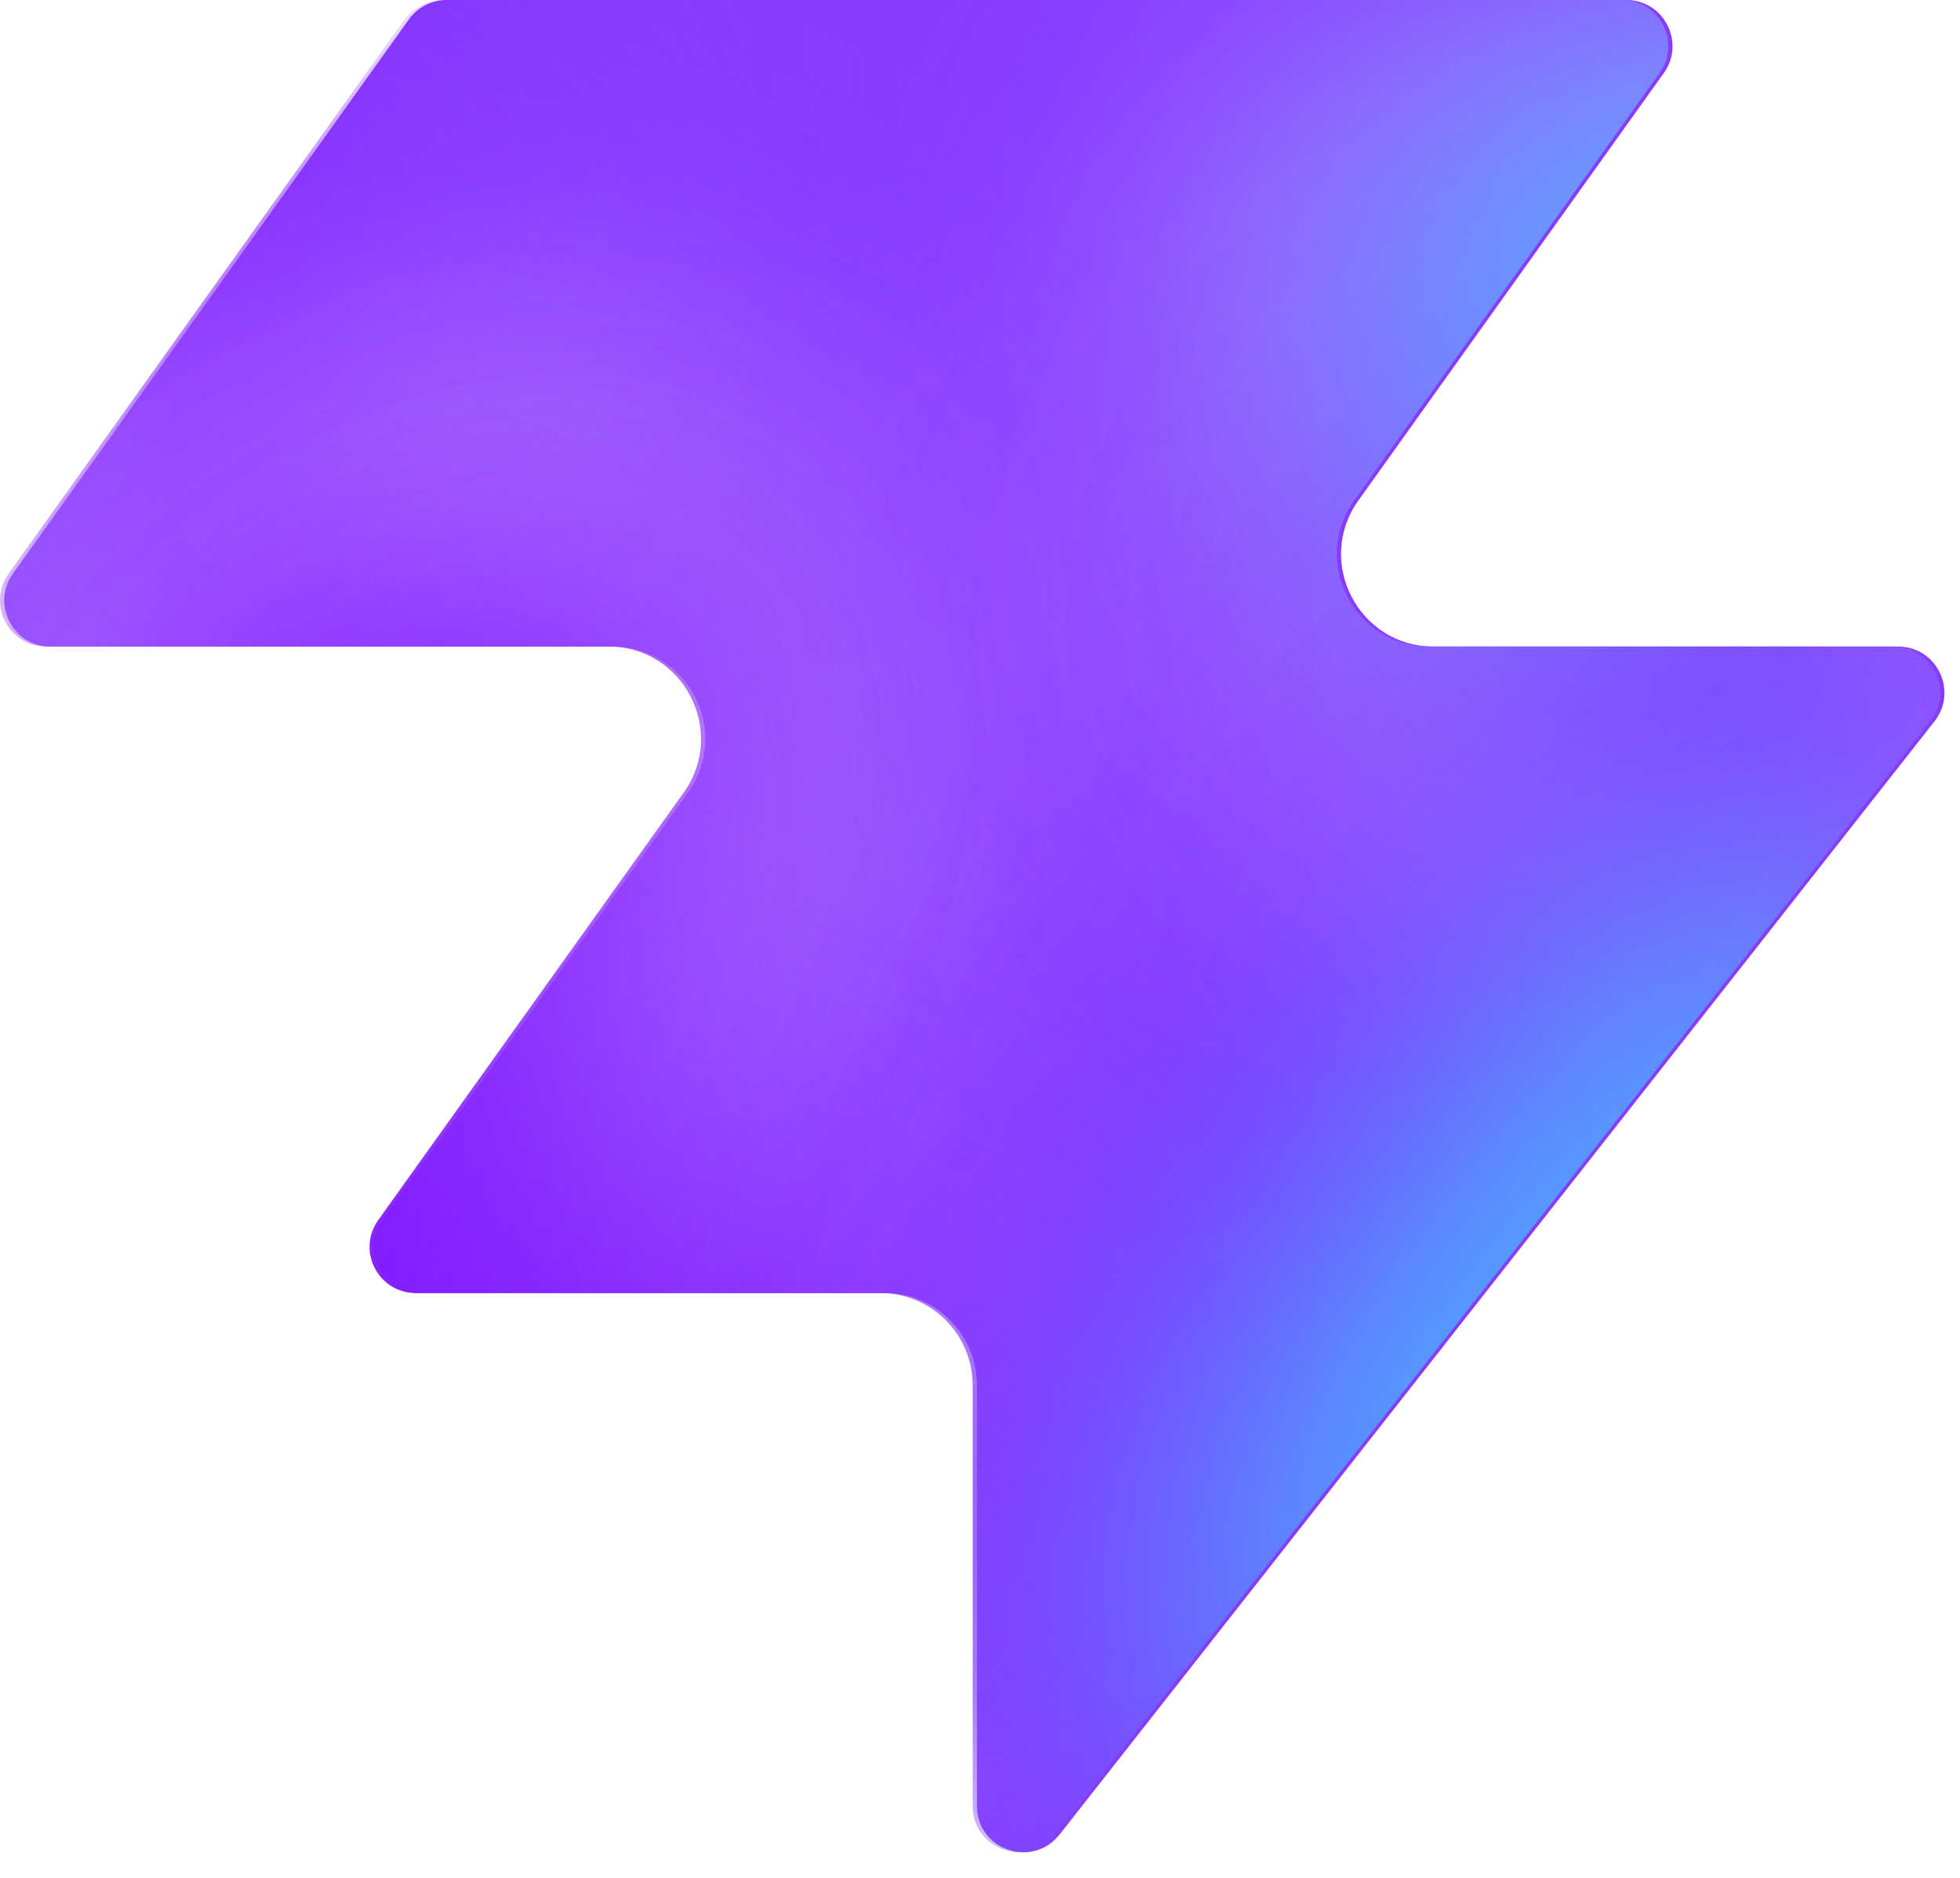
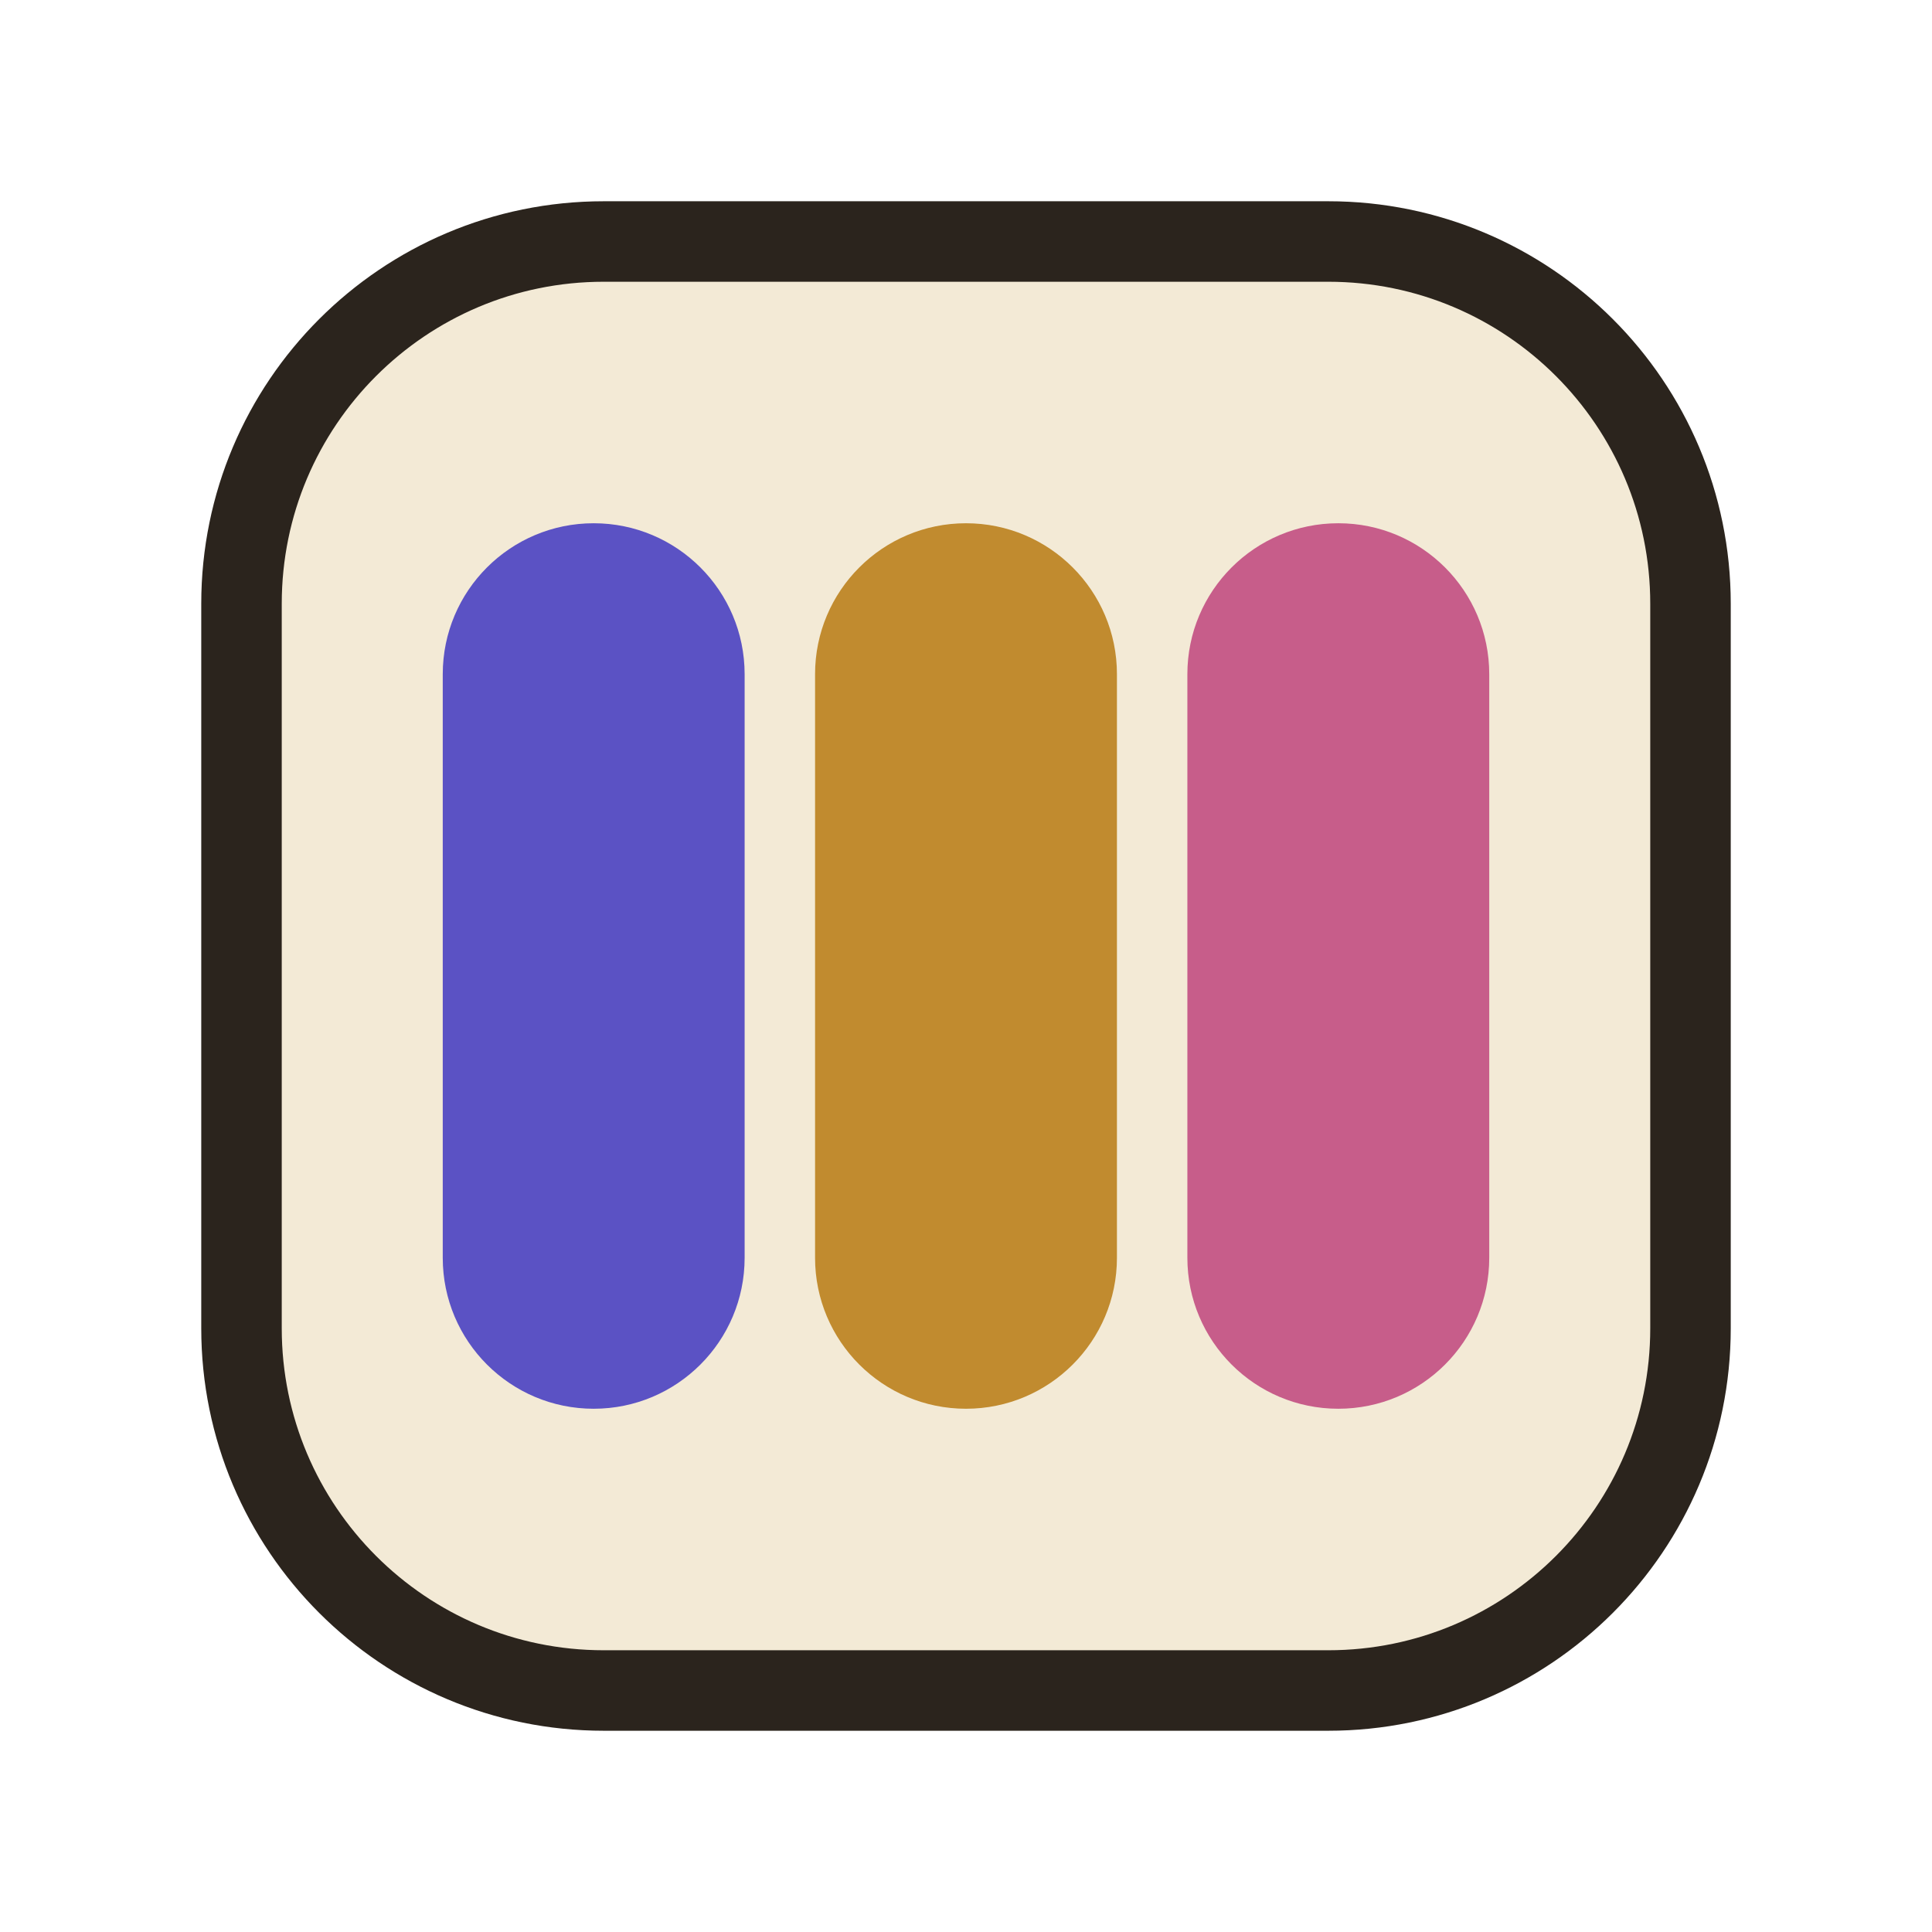
- <svg xmlns="http://www.w3.org/2000/svg" width="48" height="46" fill="none" viewBox="0 0 48 46">
-   <path fill="#863bff" d="M25.946 44.938c-.664.845-2.021.375-2.021-.698V33.937a2.26 2.26 0 0 0-2.262-2.262H10.287c-.92 0-1.456-1.04-.92-1.788l7.48-10.471c1.07-1.497 0-3.578-1.842-3.578H1.237c-.92 0-1.456-1.04-.92-1.788L10.013.474c.214-.297.556-.474.92-.474h28.894c.92 0 1.456 1.04.92 1.788l-7.48 10.471c-1.07 1.498 0 3.579 1.842 3.579h11.377c.943 0 1.473 1.088.89 1.83L25.947 44.94z" style="fill:#863bff;fill:color(display-p3 .525 .23 1);fill-opacity:1" />
-   <mask id="a" width="48" height="46" x="0" y="0" maskUnits="userSpaceOnUse" style="mask-type:alpha">
-     <path fill="#000" d="M25.842 44.938c-.664.844-2.021.375-2.021-.698V33.937a2.26 2.26 0 0 0-2.262-2.262H10.183c-.92 0-1.456-1.04-.92-1.788l7.48-10.471c1.07-1.498 0-3.579-1.842-3.579H1.133c-.92 0-1.456-1.04-.92-1.787L9.91.473c.214-.297.556-.474.92-.474h28.894c.92 0 1.456 1.04.92 1.788l-7.48 10.471c-1.07 1.498 0 3.578 1.842 3.578h11.377c.943 0 1.473 1.088.89 1.832L25.843 44.94z" style="fill:#000;fill-opacity:1" />
-   </mask>
-   <g mask="url(#a)">
-     <g filter="url(#b)">
-       <ellipse cx="5.508" cy="14.704" fill="#ede6ff" rx="5.508" ry="14.704" style="fill:#ede6ff;fill:color(display-p3 .927 .903 1);fill-opacity:1" transform="matrix(.00324 1 1 -.00324 -4.47 31.516)" />
-     </g>
-     <g filter="url(#c)">
-       <ellipse cx="10.399" cy="29.851" fill="#ede6ff" rx="10.399" ry="29.851" style="fill:#ede6ff;fill:color(display-p3 .927 .903 1);fill-opacity:1" transform="matrix(.00324 1 1 -.00324 -39.328 7.883)" />
-     </g>
-     <g filter="url(#d)">
-       <ellipse cx="5.508" cy="30.487" fill="#7e14ff" rx="5.508" ry="30.487" style="fill:#7e14ff;fill:color(display-p3 .492 .077 1);fill-opacity:1" transform="rotate(89.814 -25.913 -14.639)scale(1 -1)" />
-     </g>
-     <g filter="url(#e)">
-       <ellipse cx="5.508" cy="30.599" fill="#7e14ff" rx="5.508" ry="30.599" style="fill:#7e14ff;fill:color(display-p3 .492 .077 1);fill-opacity:1" transform="rotate(89.814 -32.644 -3.334)scale(1 -1)" />
-     </g>
-     <g filter="url(#f)">
-       <ellipse cx="5.508" cy="30.599" fill="#7e14ff" rx="5.508" ry="30.599" style="fill:#7e14ff;fill:color(display-p3 .492 .077 1);fill-opacity:1" transform="matrix(.00324 1 1 -.00324 -34.34 30.47)" />
-     </g>
-     <g filter="url(#g)">
-       <ellipse cx="14.072" cy="22.078" fill="#ede6ff" rx="14.072" ry="22.078" style="fill:#ede6ff;fill:color(display-p3 .927 .903 1);fill-opacity:1" transform="rotate(93.35 24.506 48.493)scale(-1 1)" />
-     </g>
-     <g filter="url(#h)">
-       <ellipse cx="3.47" cy="21.501" fill="#7e14ff" rx="3.47" ry="21.501" style="fill:#7e14ff;fill:color(display-p3 .492 .077 1);fill-opacity:1" transform="rotate(89.009 28.708 47.59)scale(-1 1)" />
-     </g>
-     <g filter="url(#i)">
-       <ellipse cx="3.47" cy="21.501" fill="#7e14ff" rx="3.47" ry="21.501" style="fill:#7e14ff;fill:color(display-p3 .492 .077 1);fill-opacity:1" transform="rotate(89.009 28.708 47.59)scale(-1 1)" />
-     </g>
-     <g filter="url(#j)">
-       <ellipse cx=".387" cy="8.972" fill="#7e14ff" rx="4.407" ry="29.108" style="fill:#7e14ff;fill:color(display-p3 .492 .077 1);fill-opacity:1" transform="rotate(39.51 .387 8.972)" />
-     </g>
-     <g filter="url(#k)">
-       <ellipse cx="47.523" cy="-6.092" fill="#7e14ff" rx="4.407" ry="29.108" style="fill:#7e14ff;fill:color(display-p3 .492 .077 1);fill-opacity:1" transform="rotate(37.892 47.523 -6.092)" />
-     </g>
-     <g filter="url(#l)">
-       <ellipse cx="41.412" cy="6.333" fill="#47bfff" rx="5.971" ry="9.665" style="fill:#47bfff;fill:color(display-p3 .28 .748 1);fill-opacity:1" transform="rotate(37.892 41.412 6.333)" />
-     </g>
-     <g filter="url(#m)">
-       <ellipse cx="-1.879" cy="38.332" fill="#7e14ff" rx="4.407" ry="29.108" style="fill:#7e14ff;fill:color(display-p3 .492 .077 1);fill-opacity:1" transform="rotate(37.892 -1.88 38.332)" />
-     </g>
-     <g filter="url(#n)">
-       <ellipse cx="-1.879" cy="38.332" fill="#7e14ff" rx="4.407" ry="29.108" style="fill:#7e14ff;fill:color(display-p3 .492 .077 1);fill-opacity:1" transform="rotate(37.892 -1.88 38.332)" />
-     </g>
-     <g filter="url(#o)">
-       <ellipse cx="35.651" cy="29.907" fill="#7e14ff" rx="4.407" ry="29.108" style="fill:#7e14ff;fill:color(display-p3 .492 .077 1);fill-opacity:1" transform="rotate(37.892 35.651 29.907)" />
-     </g>
-     <g filter="url(#p)">
-       <ellipse cx="38.418" cy="32.4" fill="#47bfff" rx="5.971" ry="15.297" style="fill:#47bfff;fill:color(display-p3 .28 .748 1);fill-opacity:1" transform="rotate(37.892 38.418 32.4)" />
-     </g>
-   </g>
-   <defs>
-     <filter id="b" width="60.045" height="41.654" x="-19.77" y="16.149" color-interpolation-filters="sRGB" filterUnits="userSpaceOnUse">
-       <feFlood flood-opacity="0" result="BackgroundImageFix" />
-       <feBlend in="SourceGraphic" in2="BackgroundImageFix" result="shape" />
-       <feGaussianBlur result="effect1_foregroundBlur_2002_17158" stdDeviation="7.659" />
-     </filter>
-     <filter id="c" width="90.34" height="51.437" x="-54.613" y="-7.533" color-interpolation-filters="sRGB" filterUnits="userSpaceOnUse">
-       <feFlood flood-opacity="0" result="BackgroundImageFix" />
-       <feBlend in="SourceGraphic" in2="BackgroundImageFix" result="shape" />
-       <feGaussianBlur result="effect1_foregroundBlur_2002_17158" stdDeviation="7.659" />
-     </filter>
-     <filter id="d" width="79.355" height="29.4" x="-49.64" y="2.03" color-interpolation-filters="sRGB" filterUnits="userSpaceOnUse">
-       <feFlood flood-opacity="0" result="BackgroundImageFix" />
-       <feBlend in="SourceGraphic" in2="BackgroundImageFix" result="shape" />
-       <feGaussianBlur result="effect1_foregroundBlur_2002_17158" stdDeviation="4.596" />
-     </filter>
-     <filter id="e" width="79.579" height="29.4" x="-45.045" y="20.029" color-interpolation-filters="sRGB" filterUnits="userSpaceOnUse">
-       <feFlood flood-opacity="0" result="BackgroundImageFix" />
-       <feBlend in="SourceGraphic" in2="BackgroundImageFix" result="shape" />
-       <feGaussianBlur result="effect1_foregroundBlur_2002_17158" stdDeviation="4.596" />
-     </filter>
-     <filter id="f" width="79.579" height="29.4" x="-43.513" y="21.178" color-interpolation-filters="sRGB" filterUnits="userSpaceOnUse">
-       <feFlood flood-opacity="0" result="BackgroundImageFix" />
-       <feBlend in="SourceGraphic" in2="BackgroundImageFix" result="shape" />
-       <feGaussianBlur result="effect1_foregroundBlur_2002_17158" stdDeviation="4.596" />
-     </filter>
-     <filter id="g" width="74.749" height="58.852" x="15.756" y="-17.901" color-interpolation-filters="sRGB" filterUnits="userSpaceOnUse">
-       <feFlood flood-opacity="0" result="BackgroundImageFix" />
-       <feBlend in="SourceGraphic" in2="BackgroundImageFix" result="shape" />
-       <feGaussianBlur result="effect1_foregroundBlur_2002_17158" stdDeviation="7.659" />
-     </filter>
-     <filter id="h" width="61.377" height="25.362" x="23.548" y="2.284" color-interpolation-filters="sRGB" filterUnits="userSpaceOnUse">
-       <feFlood flood-opacity="0" result="BackgroundImageFix" />
-       <feBlend in="SourceGraphic" in2="BackgroundImageFix" result="shape" />
-       <feGaussianBlur result="effect1_foregroundBlur_2002_17158" stdDeviation="4.596" />
-     </filter>
-     <filter id="i" width="61.377" height="25.362" x="23.548" y="2.284" color-interpolation-filters="sRGB" filterUnits="userSpaceOnUse">
-       <feFlood flood-opacity="0" result="BackgroundImageFix" />
-       <feBlend in="SourceGraphic" in2="BackgroundImageFix" result="shape" />
-       <feGaussianBlur result="effect1_foregroundBlur_2002_17158" stdDeviation="4.596" />
-     </filter>
-     <filter id="j" width="56.045" height="63.649" x="-27.636" y="-22.853" color-interpolation-filters="sRGB" filterUnits="userSpaceOnUse">
-       <feFlood flood-opacity="0" result="BackgroundImageFix" />
-       <feBlend in="SourceGraphic" in2="BackgroundImageFix" result="shape" />
-       <feGaussianBlur result="effect1_foregroundBlur_2002_17158" stdDeviation="4.596" />
-     </filter>
-     <filter id="k" width="54.814" height="64.646" x="20.116" y="-38.415" color-interpolation-filters="sRGB" filterUnits="userSpaceOnUse">
-       <feFlood flood-opacity="0" result="BackgroundImageFix" />
-       <feBlend in="SourceGraphic" in2="BackgroundImageFix" result="shape" />
-       <feGaussianBlur result="effect1_foregroundBlur_2002_17158" stdDeviation="4.596" />
-     </filter>
-     <filter id="l" width="33.541" height="35.313" x="24.641" y="-11.323" color-interpolation-filters="sRGB" filterUnits="userSpaceOnUse">
-       <feFlood flood-opacity="0" result="BackgroundImageFix" />
-       <feBlend in="SourceGraphic" in2="BackgroundImageFix" result="shape" />
-       <feGaussianBlur result="effect1_foregroundBlur_2002_17158" stdDeviation="4.596" />
-     </filter>
-     <filter id="m" width="54.814" height="64.646" x="-29.286" y="6.009" color-interpolation-filters="sRGB" filterUnits="userSpaceOnUse">
-       <feFlood flood-opacity="0" result="BackgroundImageFix" />
-       <feBlend in="SourceGraphic" in2="BackgroundImageFix" result="shape" />
-       <feGaussianBlur result="effect1_foregroundBlur_2002_17158" stdDeviation="4.596" />
-     </filter>
-     <filter id="n" width="54.814" height="64.646" x="-29.286" y="6.009" color-interpolation-filters="sRGB" filterUnits="userSpaceOnUse">
-       <feFlood flood-opacity="0" result="BackgroundImageFix" />
-       <feBlend in="SourceGraphic" in2="BackgroundImageFix" result="shape" />
-       <feGaussianBlur result="effect1_foregroundBlur_2002_17158" stdDeviation="4.596" />
-     </filter>
-     <filter id="o" width="54.814" height="64.646" x="8.244" y="-2.416" color-interpolation-filters="sRGB" filterUnits="userSpaceOnUse">
-       <feFlood flood-opacity="0" result="BackgroundImageFix" />
-       <feBlend in="SourceGraphic" in2="BackgroundImageFix" result="shape" />
-       <feGaussianBlur result="effect1_foregroundBlur_2002_17158" stdDeviation="4.596" />
-     </filter>
-     <filter id="p" width="39.409" height="43.623" x="18.713" y="10.588" color-interpolation-filters="sRGB" filterUnits="userSpaceOnUse">
-       <feFlood flood-opacity="0" result="BackgroundImageFix" />
-       <feBlend in="SourceGraphic" in2="BackgroundImageFix" result="shape" />
-       <feGaussianBlur result="effect1_foregroundBlur_2002_17158" stdDeviation="4.596" />
-     </filter>
-   </defs>
+ <svg xmlns="http://www.w3.org/2000/svg" width="48" height="48" viewBox="0 0 48 48" fill="none">
+   <rect x="6" y="6" width="36" height="36" rx="9" fill="#f3ead6" stroke="#2b241d" stroke-width="2" />
+   <rect x="11" y="13" width="7.5" height="22" rx="3.75" fill="#5b52c4" />
+   <rect x="20.25" y="13" width="7.5" height="22" rx="3.75" fill="#c18b2f" />
+   <rect x="29.5" y="13" width="7.5" height="22" rx="3.75" fill="#c75d8a" />
+   <path d="M11 29c4-3 8 2.5 12.3-1.2C27.2 24.6 31.5 27 37 23.5" stroke="#2b241d" stroke-width="2" stroke-linecap="round" opacity="0.0" />
</svg>
